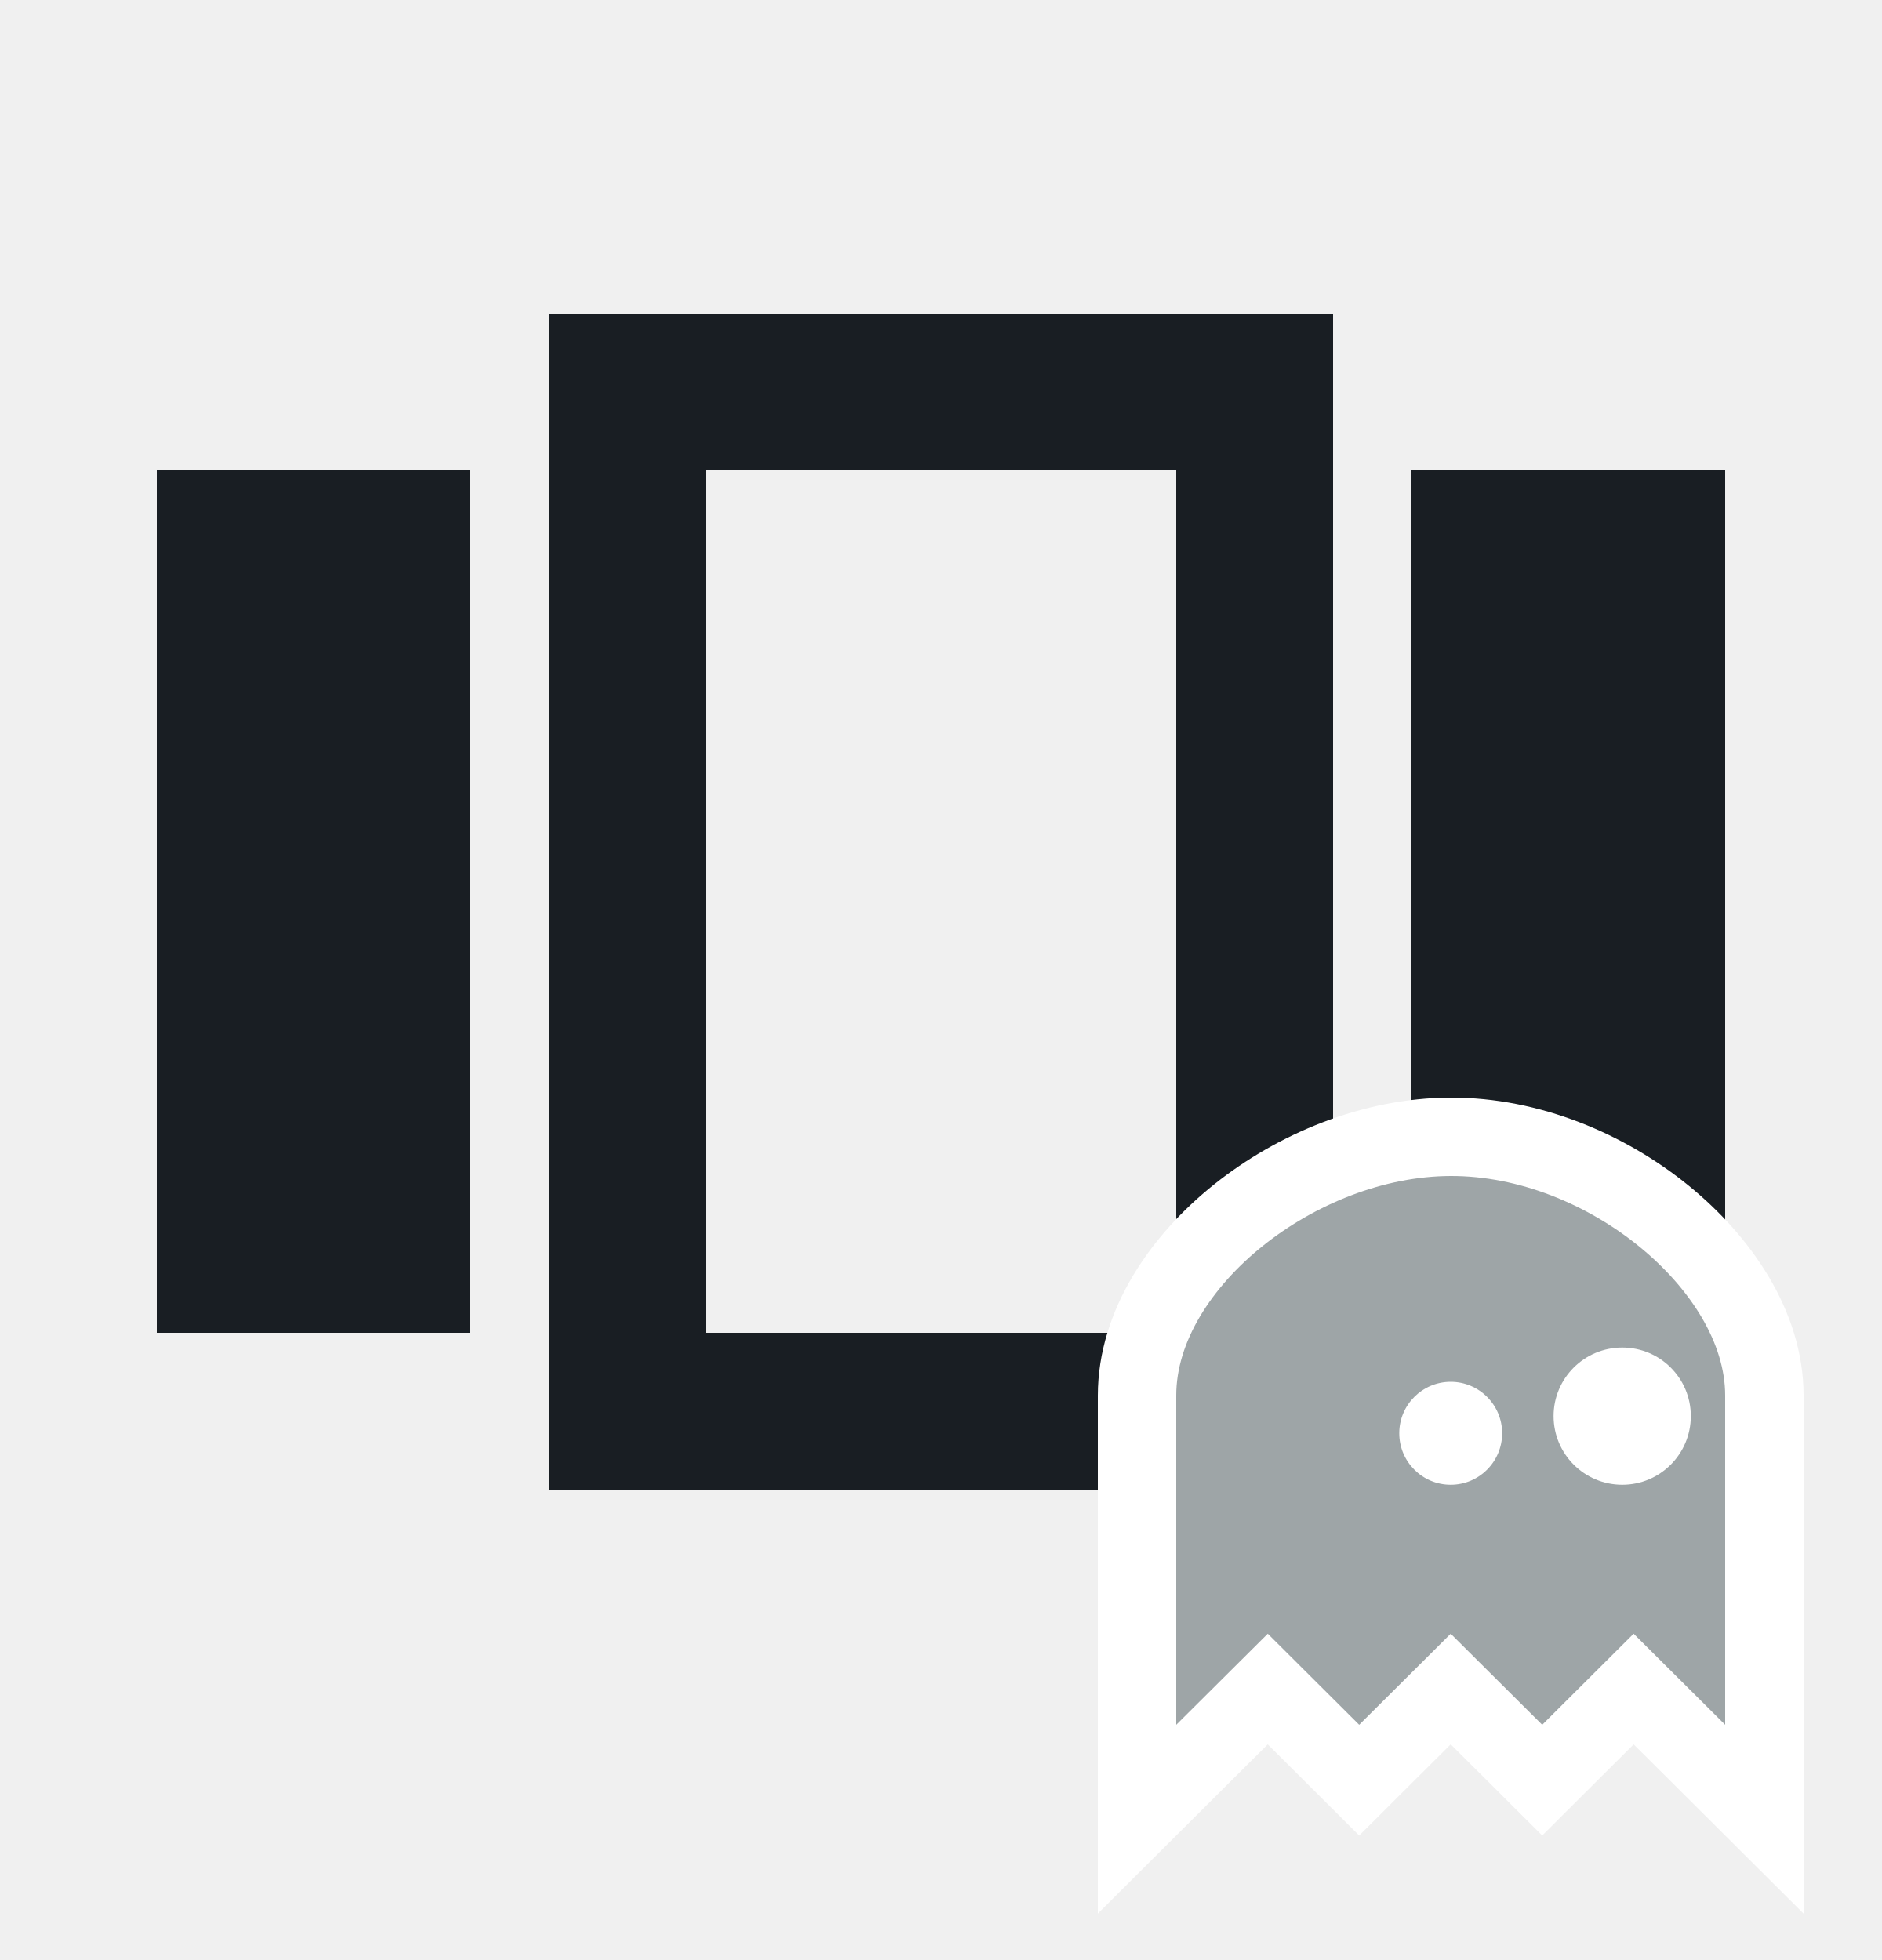
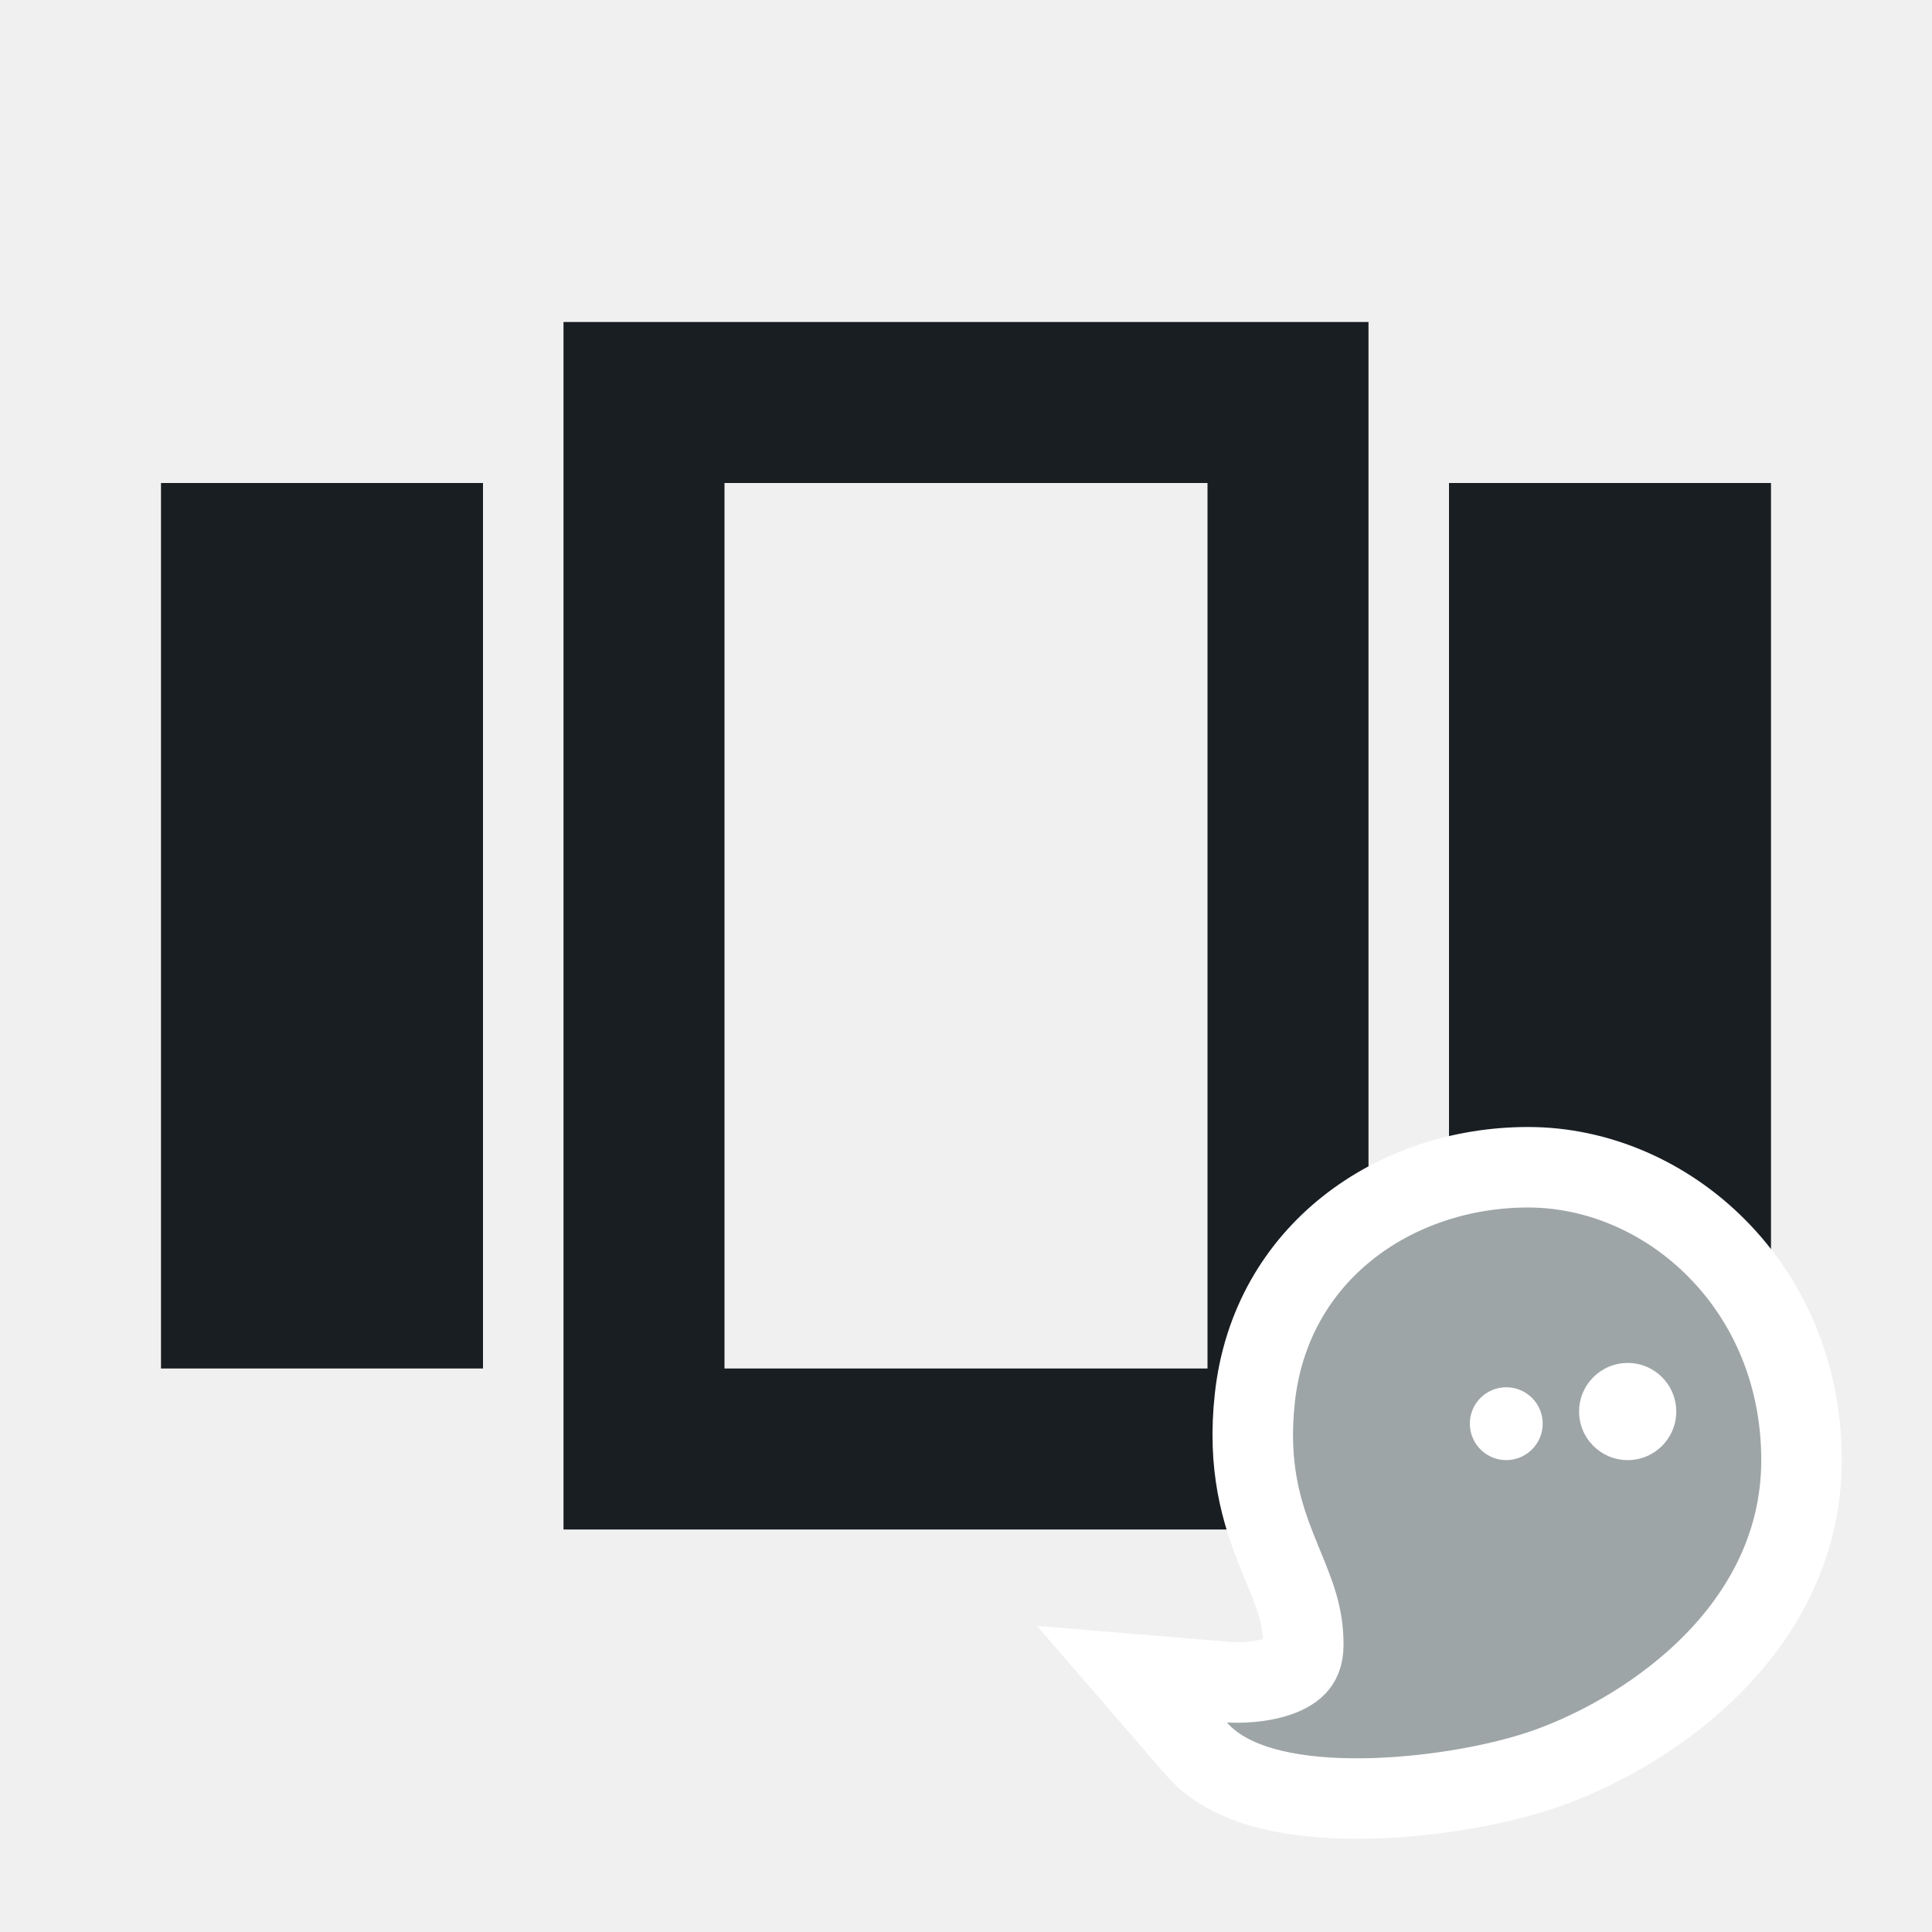
- <svg xmlns="http://www.w3.org/2000/svg" width="24" height="25" viewBox="0 0 24 25" fill="none">
+ <svg xmlns="http://www.w3.org/2000/svg" width="24" height="24" viewBox="0 0 24 24" fill="none">
  <path d="M6 6H2V17H6V6Z" fill="#191E23" />
  <path d="M7 19H17V4H7V19ZM9 6H15V17H9V6Z" fill="#191E23" />
  <path d="M22 6H18V17H22V6Z" fill="#191E23" />
-   <path d="M14.5 22V23.204L15.353 22.354L16.167 21.544L16.98 22.354L17.333 22.706L17.686 22.354L18.5 21.544L19.314 22.354L19.667 22.706L20.02 22.354L20.833 21.544L21.647 22.354L22.5 23.204V22V17.8C22.5 16.923 21.937 16.094 21.218 15.51C20.488 14.916 19.504 14.497 18.498 14.5C17.51 14.503 16.528 14.912 15.794 15.499C15.071 16.077 14.5 16.905 14.5 17.8V22Z" fill="#9EA5A7" stroke="white" />
-   <path d="M19.156 18.281C19.156 18.644 18.862 18.938 18.5 18.938C18.138 18.938 17.844 18.644 17.844 18.281C17.844 17.919 18.138 17.625 18.5 17.625C18.862 17.625 19.156 17.919 19.156 18.281Z" fill="white" />
-   <path d="M21.562 18.062C21.562 18.546 21.171 18.938 20.688 18.938C20.204 18.938 19.812 18.546 19.812 18.062C19.812 17.579 20.204 17.188 20.688 17.188C21.171 17.188 21.562 17.579 21.562 18.062Z" fill="white" />
+   <path d="M15.281 20.898L14.061 20.797L14.863 21.724C15.106 22.005 15.463 22.152 15.799 22.233C16.145 22.317 16.537 22.346 16.926 22.342C17.701 22.334 18.545 22.19 19.141 21.992C19.741 21.791 20.534 21.384 21.184 20.761C21.84 20.133 22.379 19.256 22.379 18.138C22.379 15.979 20.712 14.5 18.983 14.5C17.333 14.5 15.79 15.556 15.589 17.358C15.493 18.218 15.671 18.787 15.861 19.263C15.888 19.331 15.914 19.395 15.939 19.456C16.087 19.817 16.19 20.069 16.19 20.431C16.19 20.579 16.145 20.649 16.103 20.694C16.049 20.75 15.957 20.803 15.825 20.841C15.696 20.879 15.558 20.894 15.447 20.899C15.393 20.901 15.348 20.901 15.319 20.9C15.304 20.899 15.293 20.899 15.287 20.898L15.281 20.898L15.281 20.898C15.281 20.898 15.281 20.898 15.281 20.898Z" fill="#9EA5A7" stroke="white" />
+   <path d="M19.164 17.685C19.164 17.935 18.961 18.138 18.711 18.138C18.461 18.138 18.259 17.935 18.259 17.685C18.259 17.435 18.461 17.233 18.711 17.233C18.961 17.233 19.164 17.435 19.164 17.685Z" fill="white" />
+   <path d="M20.823 17.535C20.823 17.868 20.553 18.138 20.22 18.138C19.887 18.138 19.616 17.868 19.616 17.535C19.616 17.201 19.887 16.931 20.22 16.931C20.553 16.931 20.823 17.201 20.823 17.535Z" fill="white" />
</svg>
